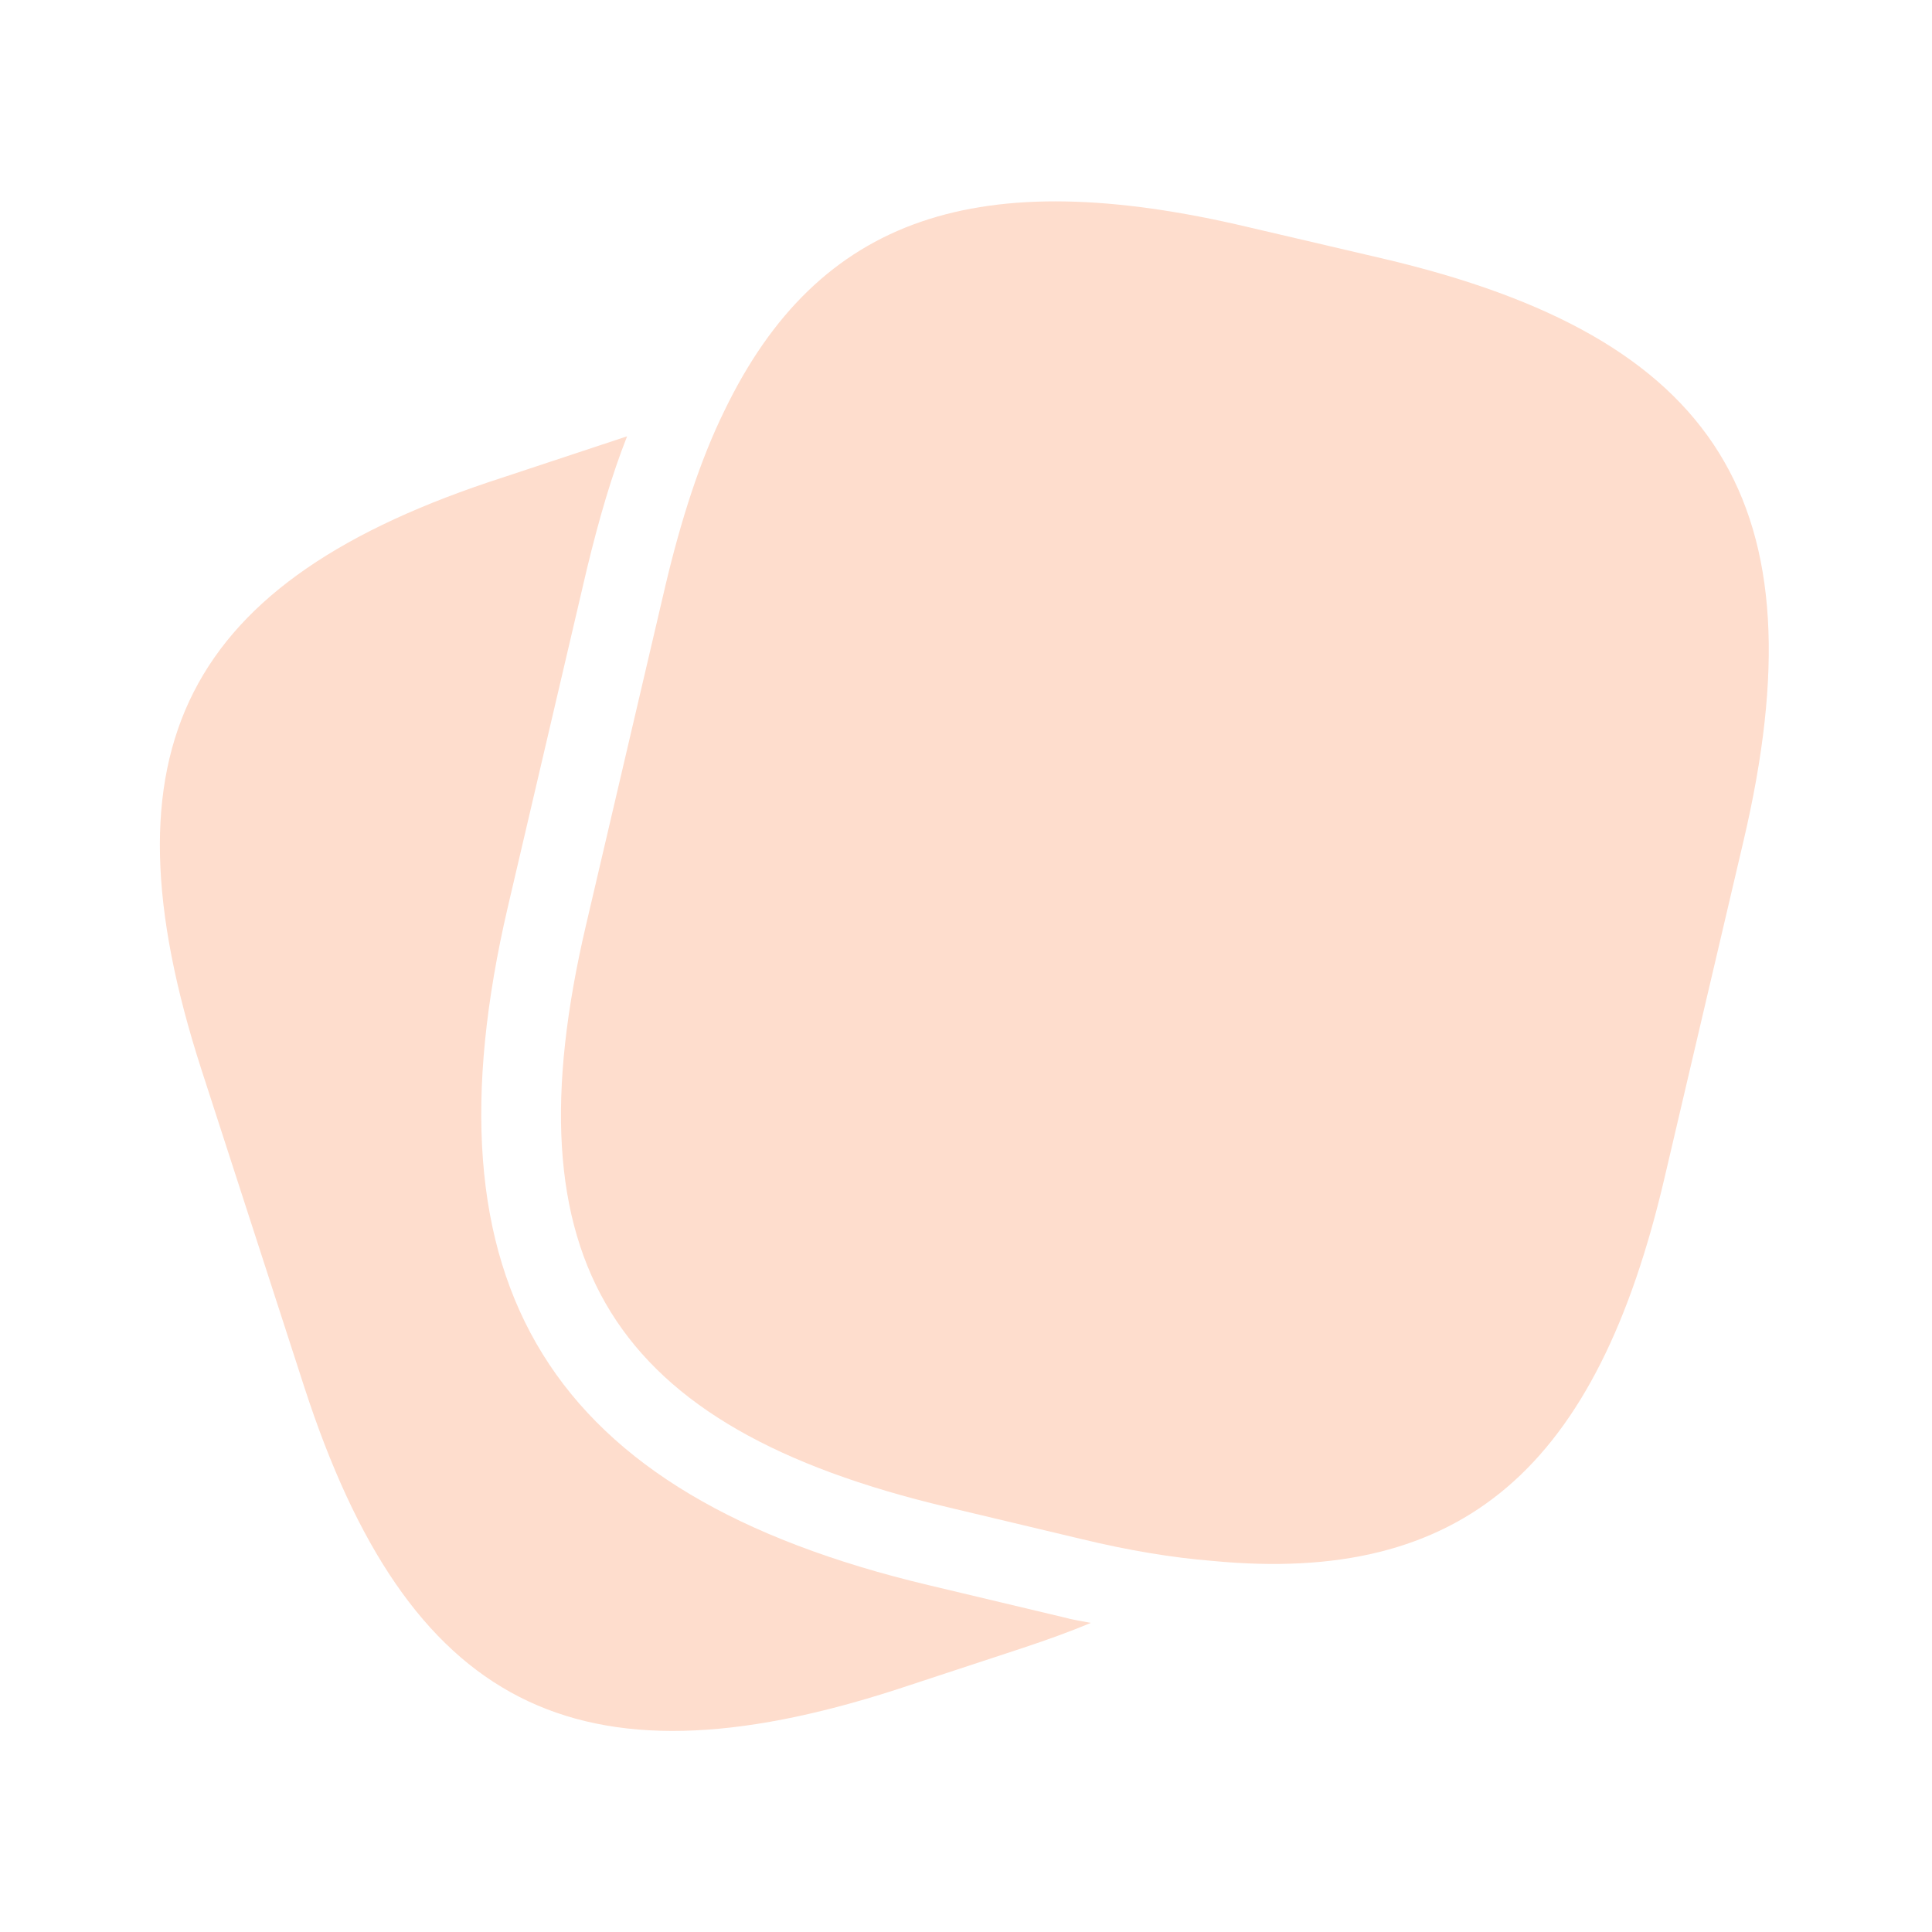
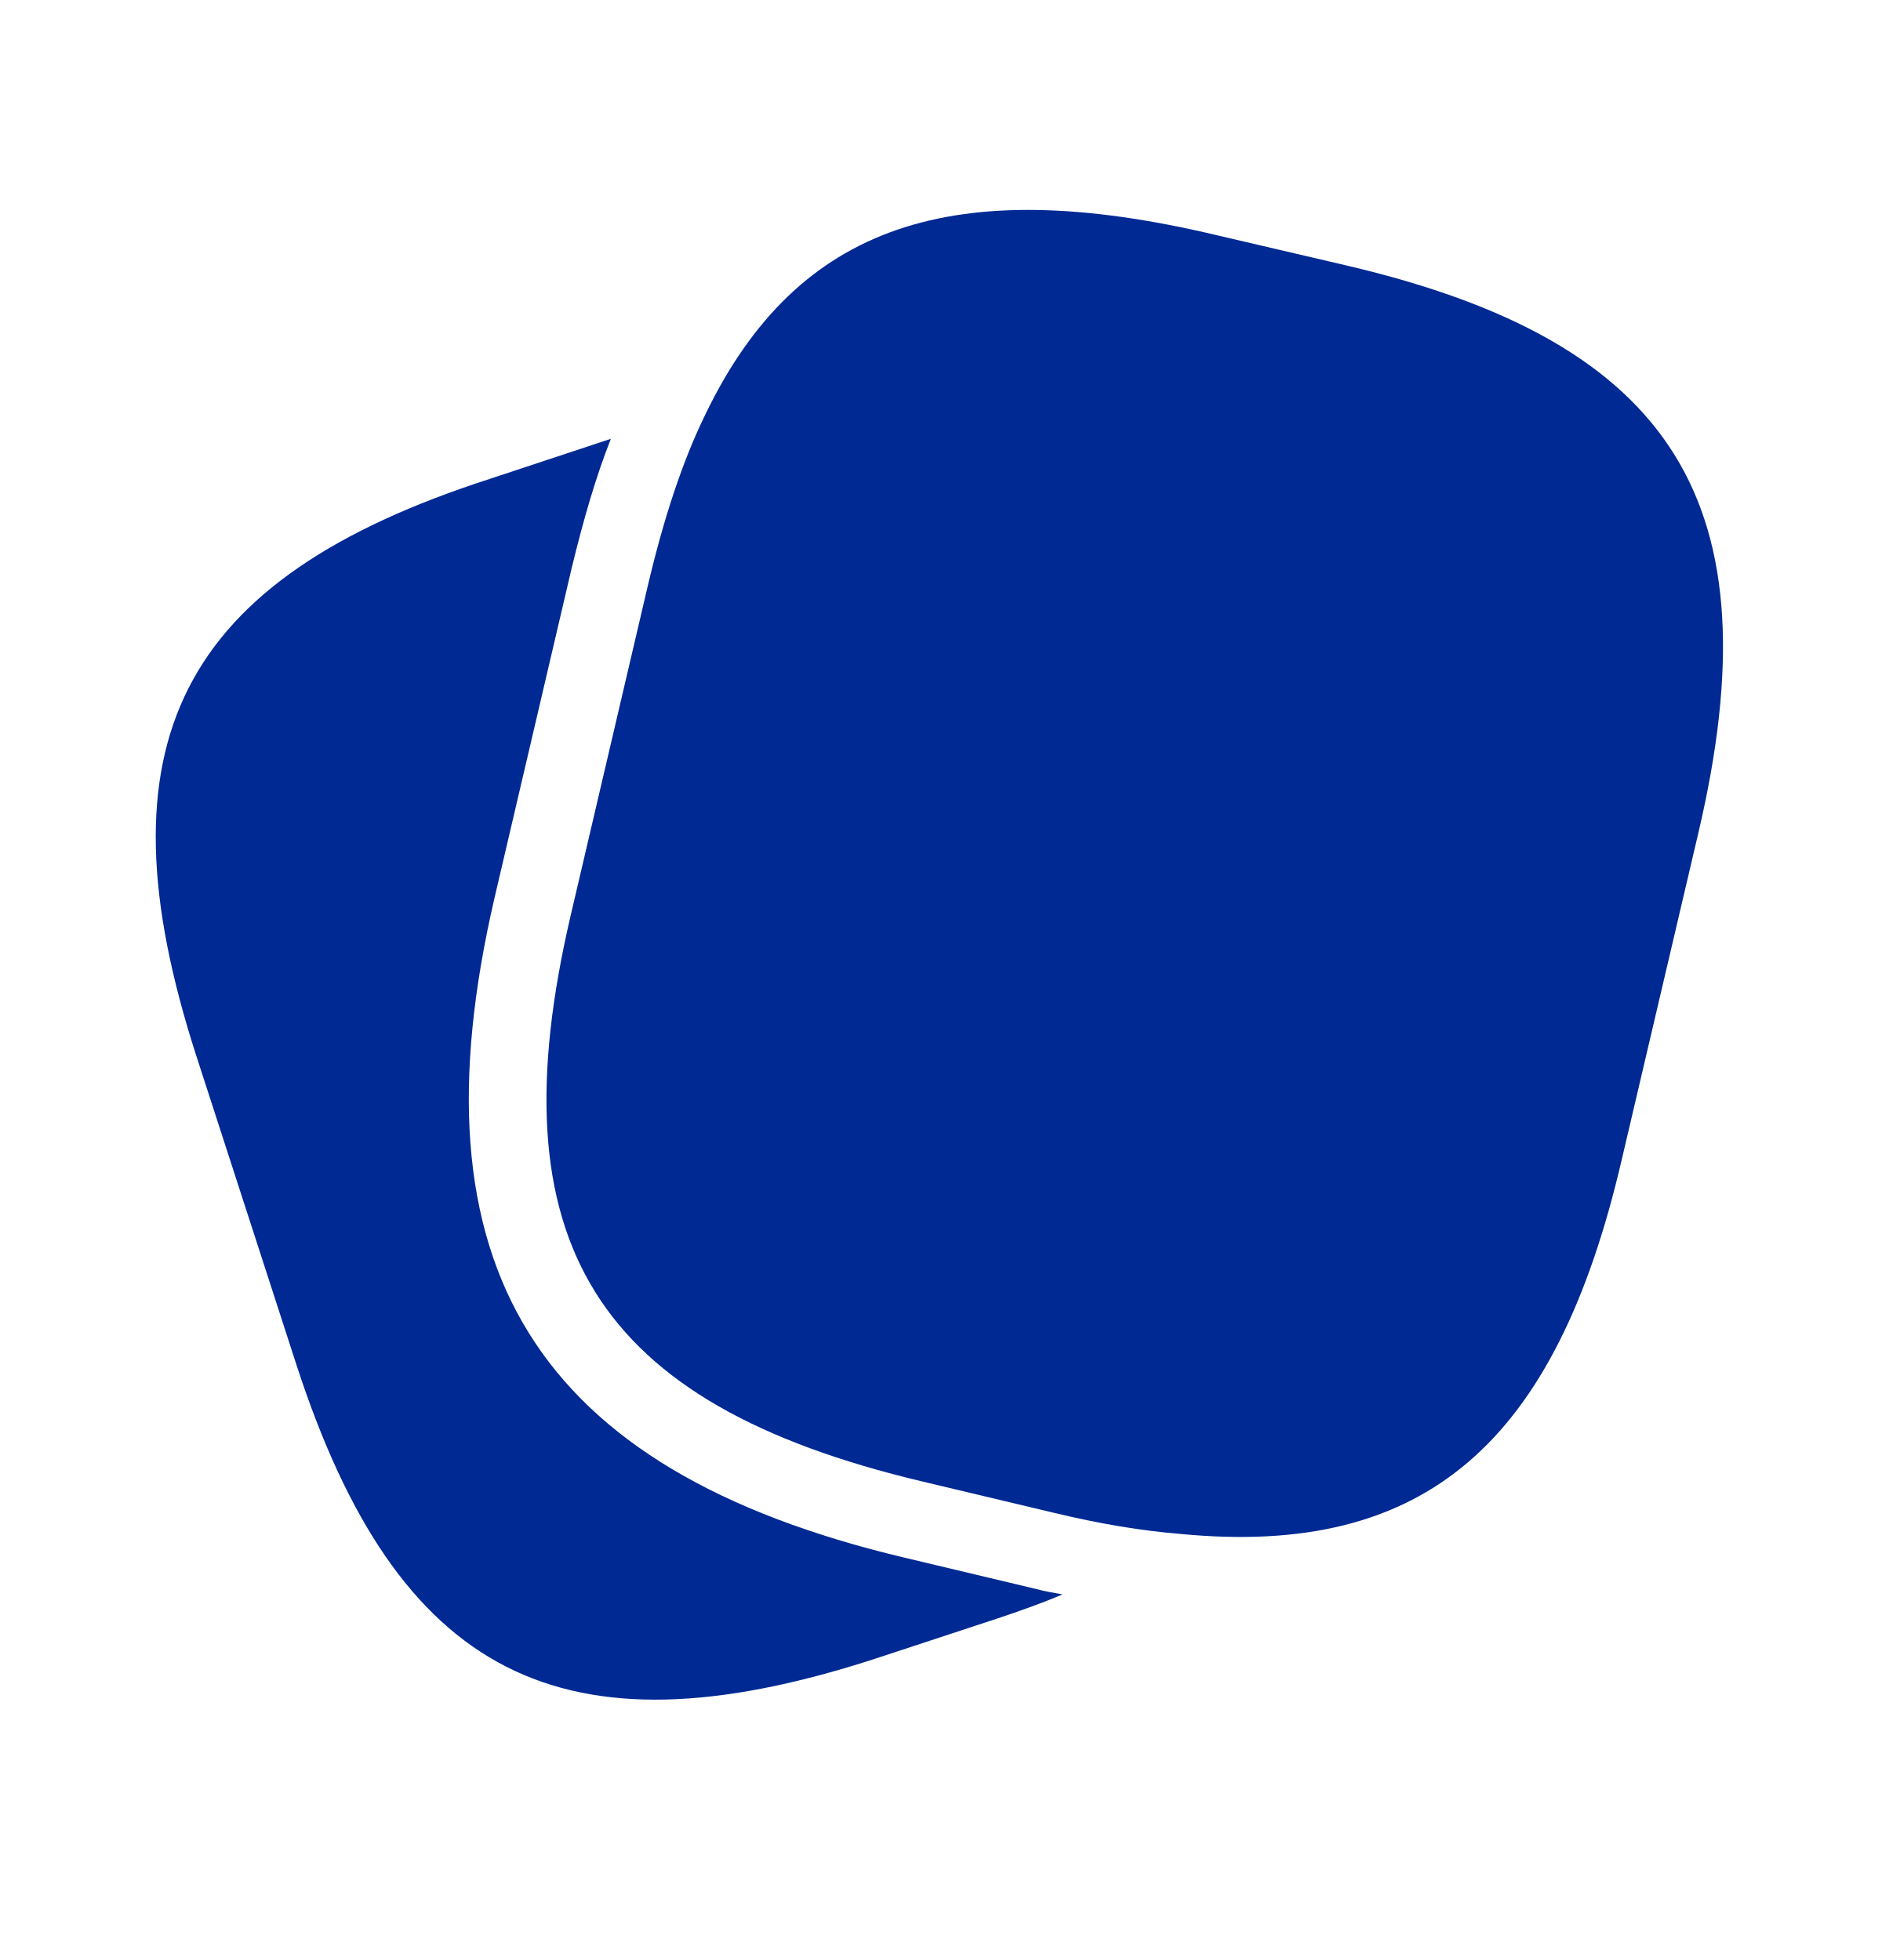
- <svg xmlns="http://www.w3.org/2000/svg" width="24" height="24" viewBox="0 0 24 24" fill="none">
-   <path d="M13.55 20.16C13.29 20.27 13.01 20.37 12.71 20.47L11.13 20.99C7.16 22.27 5.07 21.2 3.78 17.23L2.5 13.28C1.22 9.31 2.28 7.21 6.25 5.93L7.79 5.42C7.6 5.9 7.44 6.45 7.29 7.07L6.31 11.26C5.21 15.97 6.82 18.57 11.53 19.69L13.21 20.09C13.32 20.12 13.44 20.14 13.55 20.16Z" fill="#FEDDCD" />
-   <path d="M17.17 3.21L15.5 2.82C12.16 2.03 10.17 2.68 9 5.1C8.7 5.71 8.46 6.45 8.26 7.3L7.28 11.49C6.3 15.67 7.59 17.73 11.76 18.72L13.44 19.12C14.02 19.26 14.56 19.35 15.06 19.39C18.18 19.69 19.84 18.23 20.68 14.62L21.66 10.44C22.64 6.26 21.36 4.19 17.17 3.21Z" fill="#FEDDCD" />
+ <svg xmlns="http://www.w3.org/2000/svg" width="24" height="25" viewBox="0 0 24 25" fill="none">
+   <path d="M13.55 20.337C13.29 20.447 13.01 20.547 12.71 20.647L11.13 21.167C7.16 22.447 5.07 21.377 3.78 17.407L2.5 13.457C1.22 9.487 2.28 7.387 6.25 6.107L7.79 5.597C7.6 6.077 7.44 6.627 7.29 7.247L6.31 11.437C5.21 16.147 6.82 18.747 11.53 19.867L13.21 20.267C13.32 20.297 13.44 20.317 13.55 20.337Z" fill="#002994" />
+   <path d="M17.17 3.386L15.5 2.996C12.16 2.206 10.17 2.856 9 5.276C8.7 5.886 8.46 6.626 8.26 7.476L7.28 11.666C6.3 15.846 7.59 17.906 11.76 18.896L13.44 19.296C14.02 19.436 14.56 19.526 15.06 19.566C18.18 19.866 19.84 18.406 20.68 14.796L21.66 10.616C22.64 6.436 21.36 4.366 17.17 3.386Z" fill="#002994" />
</svg>
